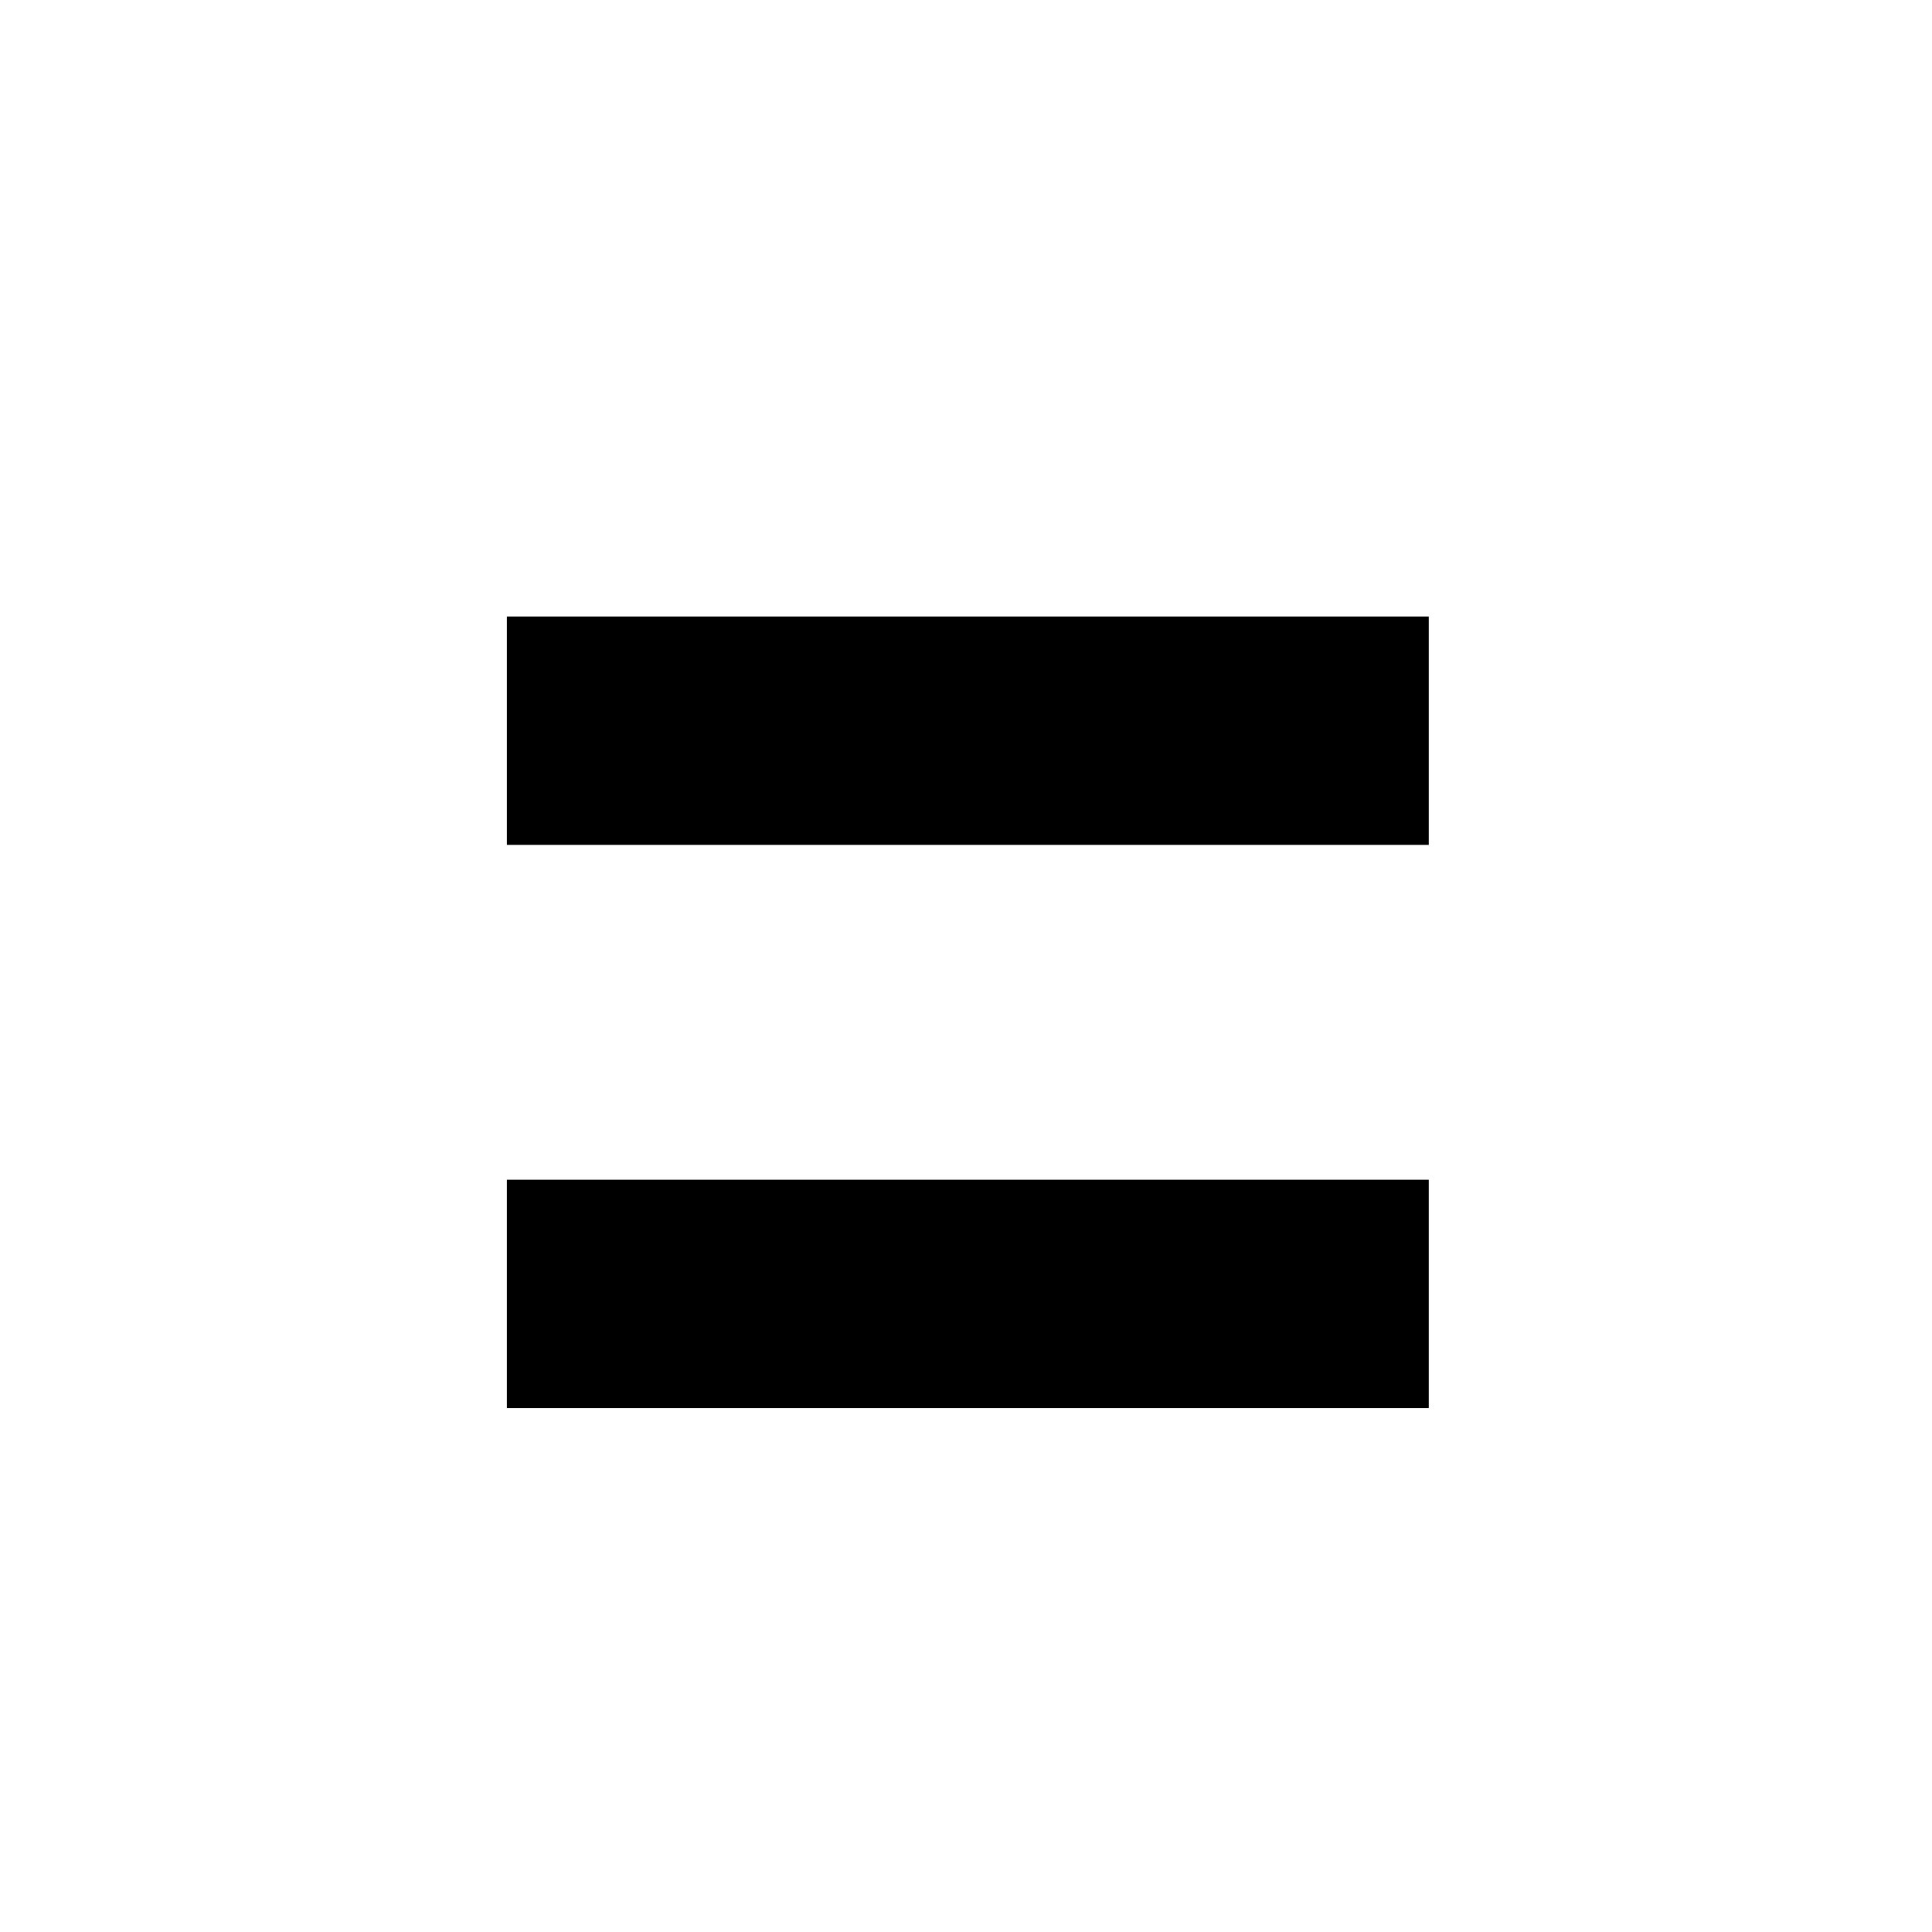
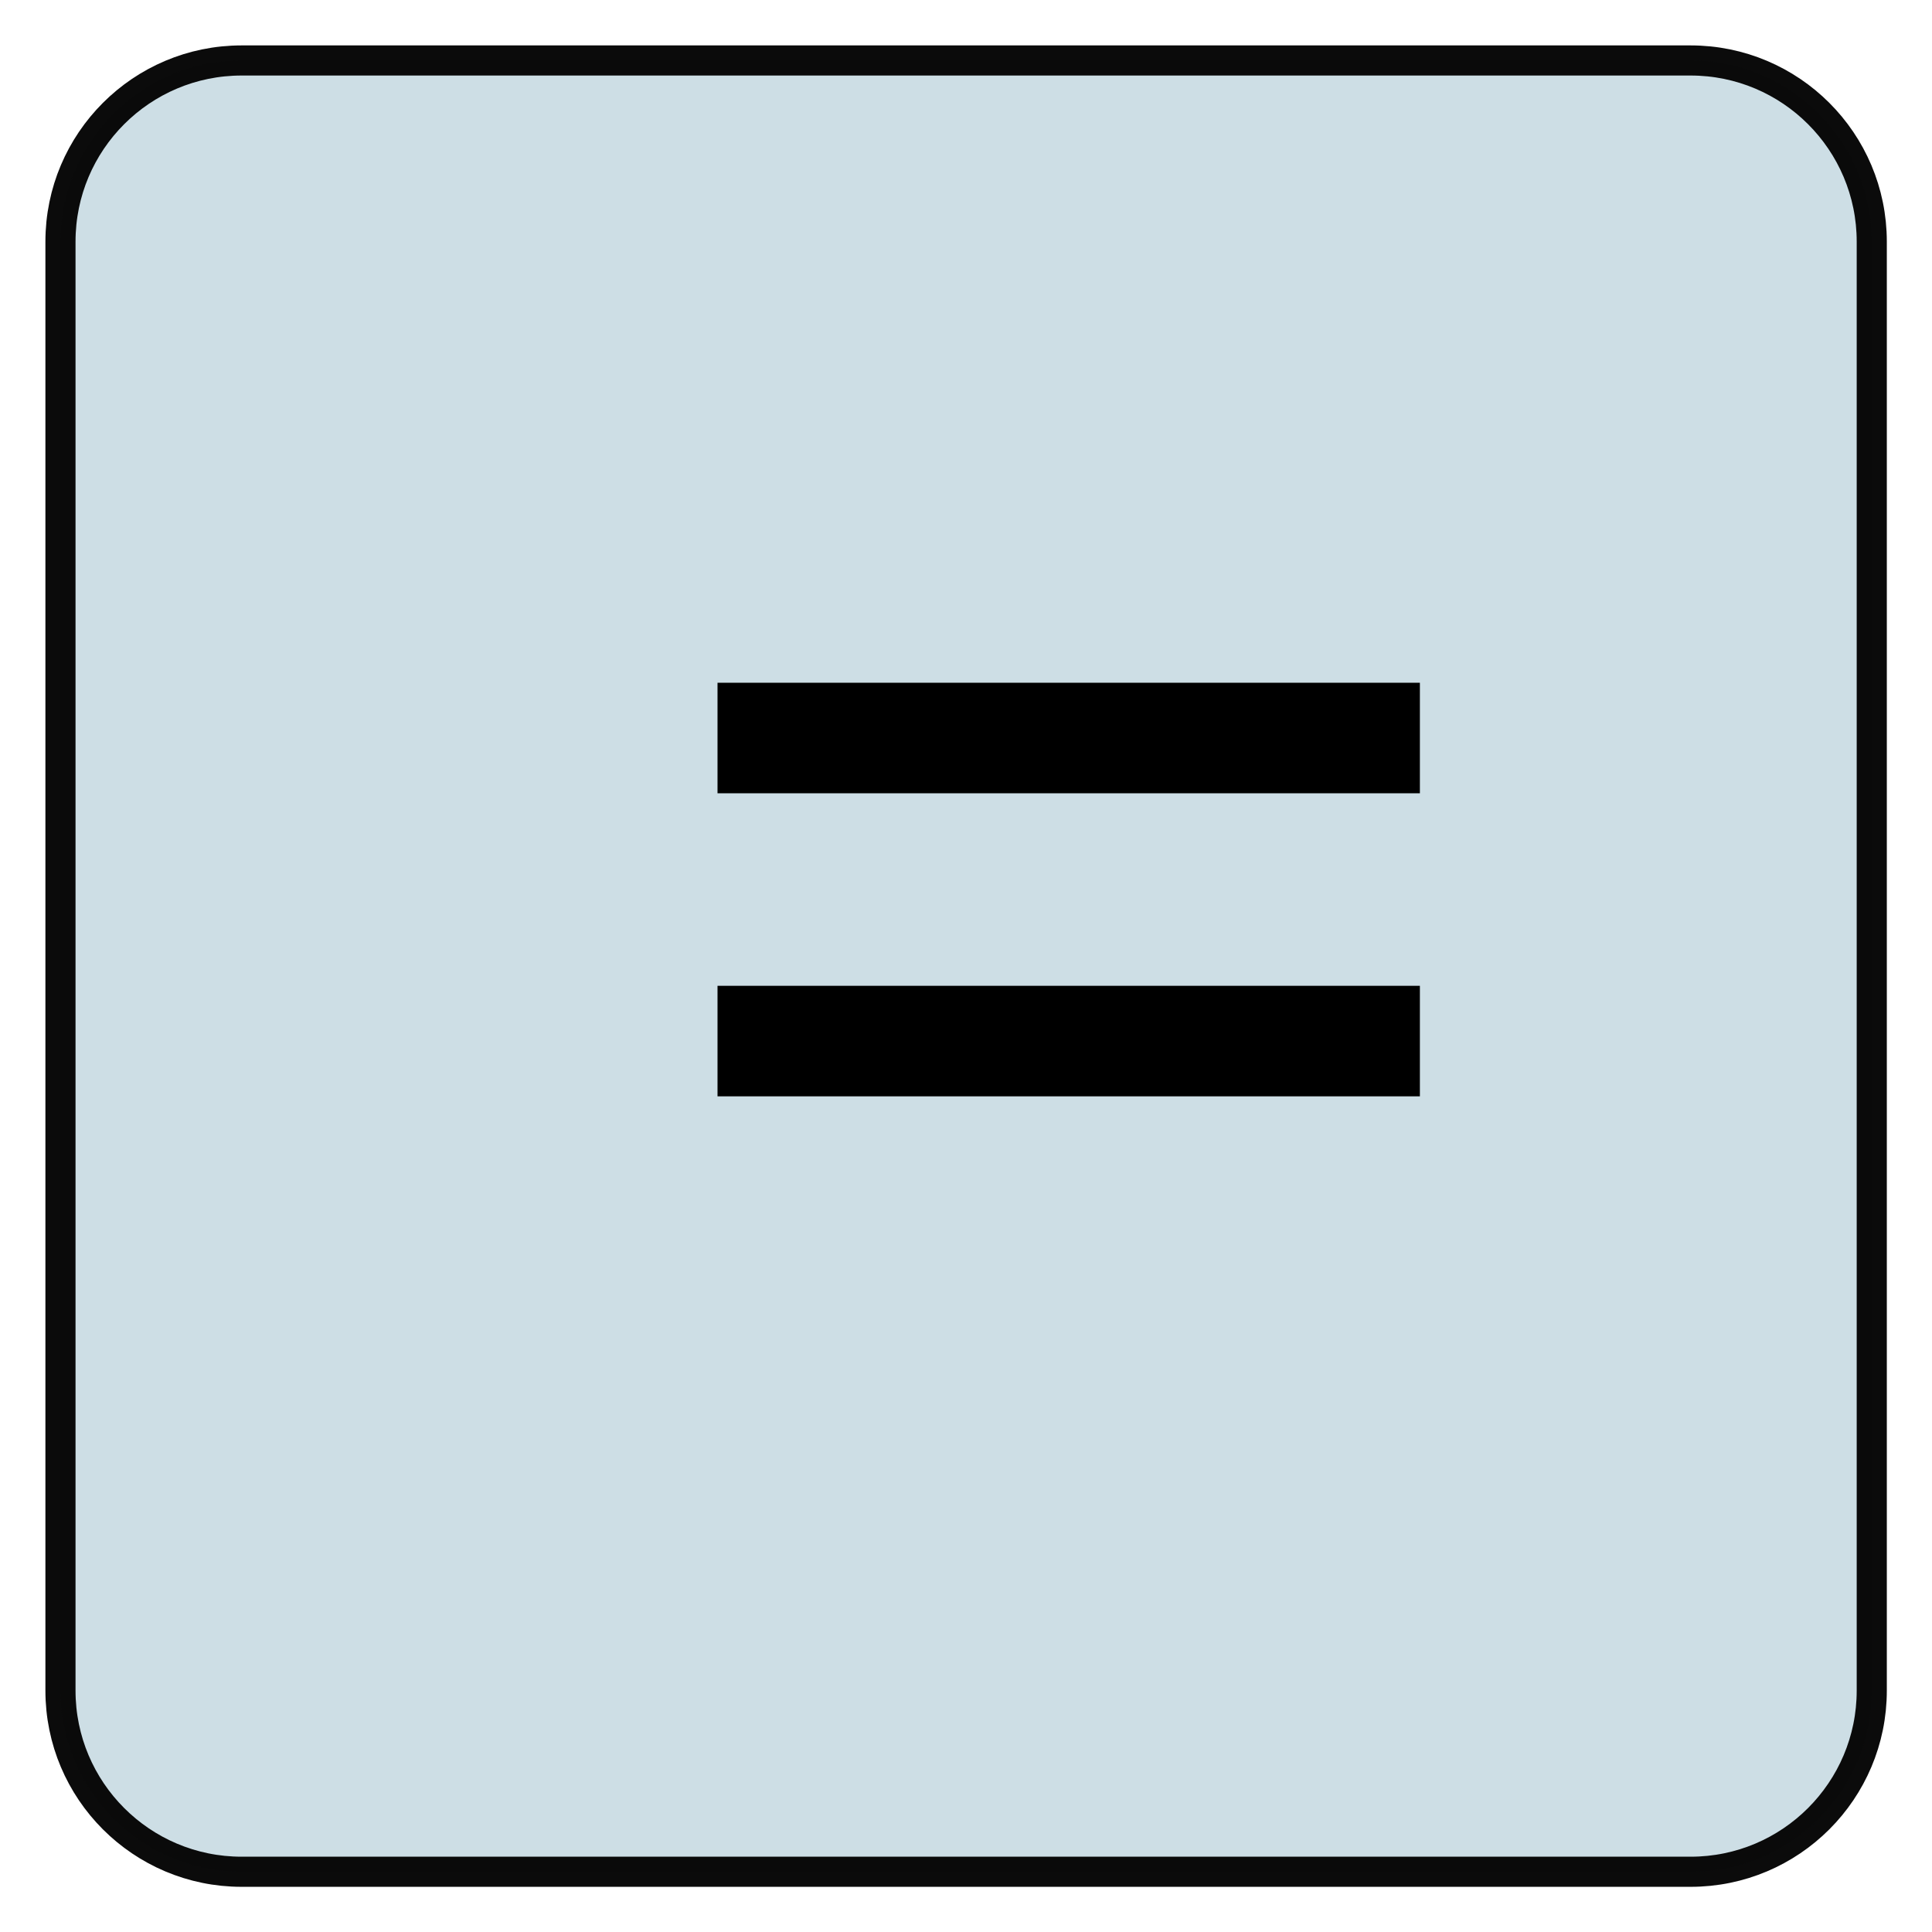
<svg xmlns="http://www.w3.org/2000/svg" xmlns:ns1="http://www.openswatchbook.org/uri/2009/osb" width="32" height="32" viewBox="0 0 8.467 8.467" version="1.1" id="svg8">
  <defs id="defs2">
+     <linearGradient id="linearGradient3523" ns1:paint="solid">
+       <stop style="stop-color:#000000;stop-opacity:1;" offset="0" id="stop3521" />
+     </linearGradient>
    <linearGradient id="linearGradient864" ns1:paint="solid">
      <stop style="stop-color:#000000;stop-opacity:1;" offset="0" id="stop862" />
    </linearGradient>
  </defs>
  <g id="layer1">
-     <text xml:space="preserve" style="font-style:normal;font-weight:normal;font-size:8.593px;line-height:1.25;font-family:sans-serif;fill:#000000;fill-opacity:1;stroke:none;stroke-width:0.265" x="2.012" y="7" id="text1521" transform="scale(0.9368481,1.067409)">
-       <tspan id="tspan1519" x="2.012" y="7" style="font-style:normal;font-variant:normal;font-weight:bold;font-stretch:normal;font-size:8.593px;font-family:Arial;-inkscape-font-specification:'Arial Bold';stroke-width:0.265">=</tspan>
-       <tspan x="2.012" y="17.84" style="font-style:normal;font-variant:normal;font-weight:bold;font-stretch:normal;font-size:8.593px;font-family:Arial;-inkscape-font-specification:'Arial Bold';stroke-width:0.265" id="tspan1523" />
+     <rect style="opacity:0.975;fill:#ccdde4;fill-opacity:1;stroke:#000000;stroke-width:0.132;stroke-linecap:round;stroke-linejoin:bevel;stroke-miterlimit:4;stroke-dasharray:none;stroke-dashoffset:0;stroke-opacity:0.98;image-rendering:auto" id="rect1510" width="7.938" height="7.938" x="0.265" y="0.265" rx="0.794" ry="0.794" />
+     <text xml:space="preserve" style="font-style:normal;font-weight:normal;font-size:6.703px;line-height:1.25;font-family:sans-serif;fill:#000000;fill-opacity:1;stroke:none;stroke-width:0.265" x="2.77" y="6.256" id="text906">
+       <tspan id="tspan904" x="2.77" y="6.256" style="font-style:normal;font-variant:normal;font-weight:normal;font-stretch:normal;font-size:6.703px;font-family:'Berlin Sans FB';-inkscape-font-specification:'Berlin Sans FB';stroke-width:0.265">=</tspan>
    </text>
  </g>
</svg>
